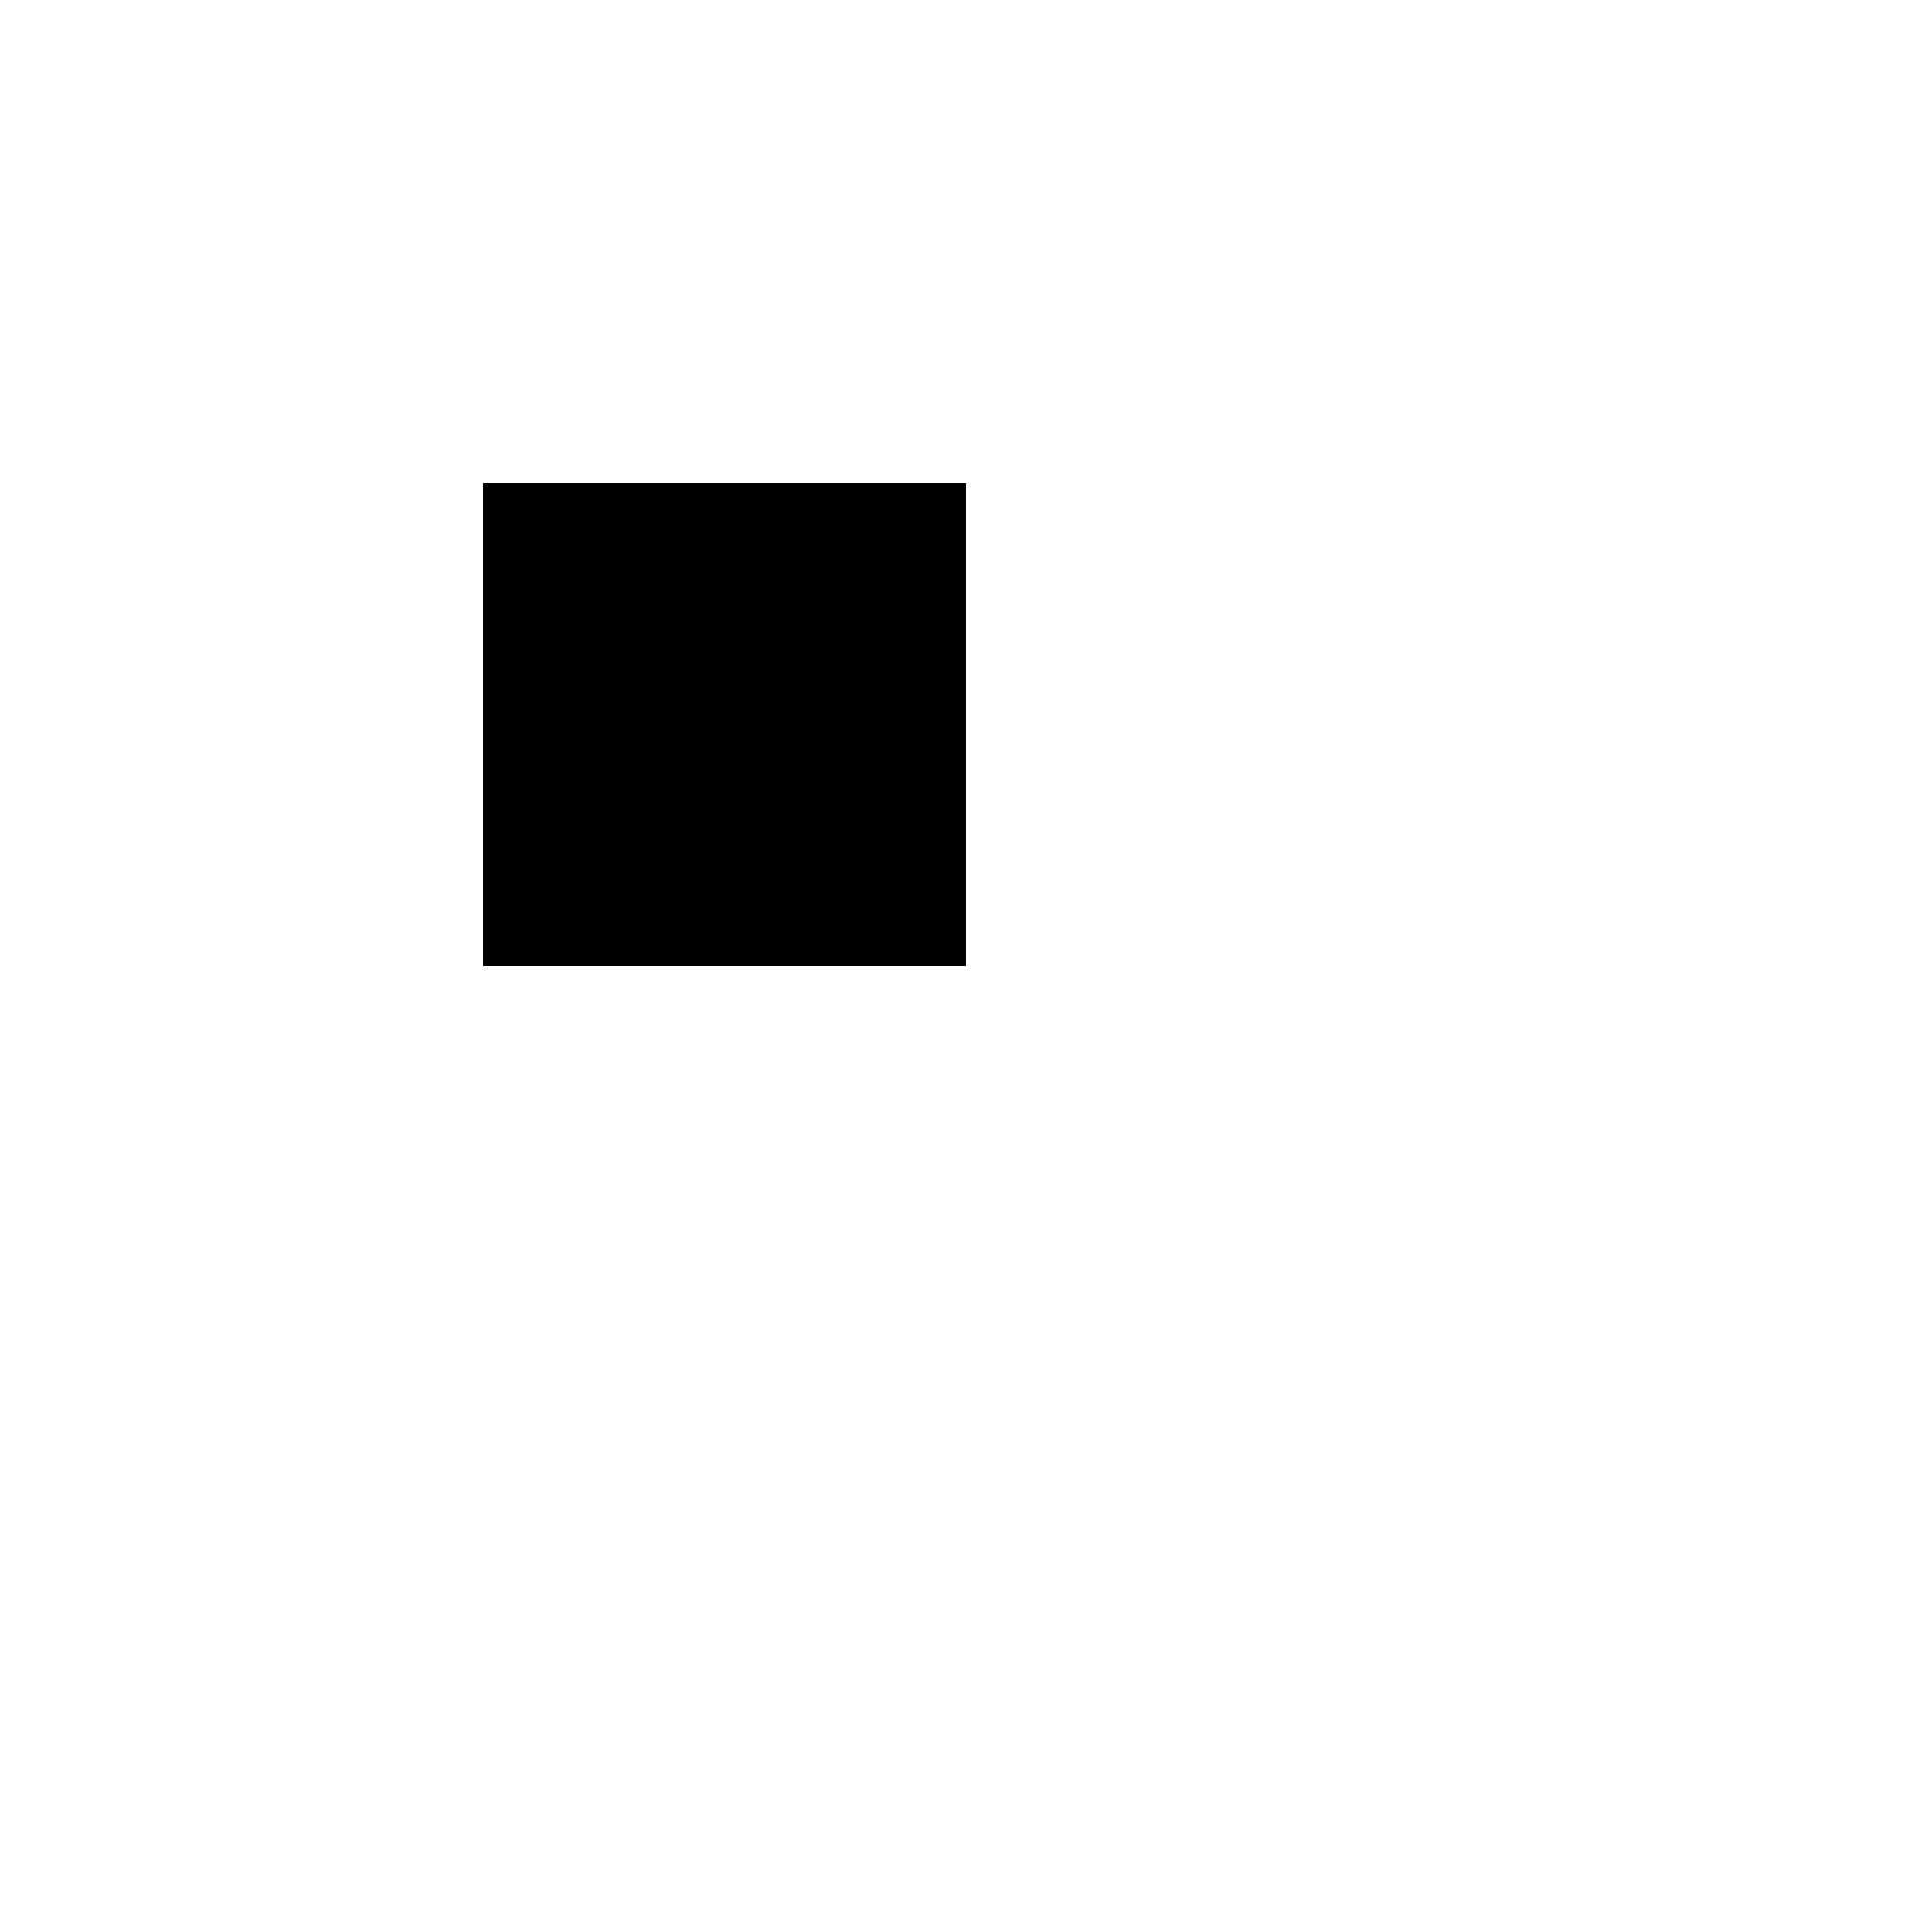
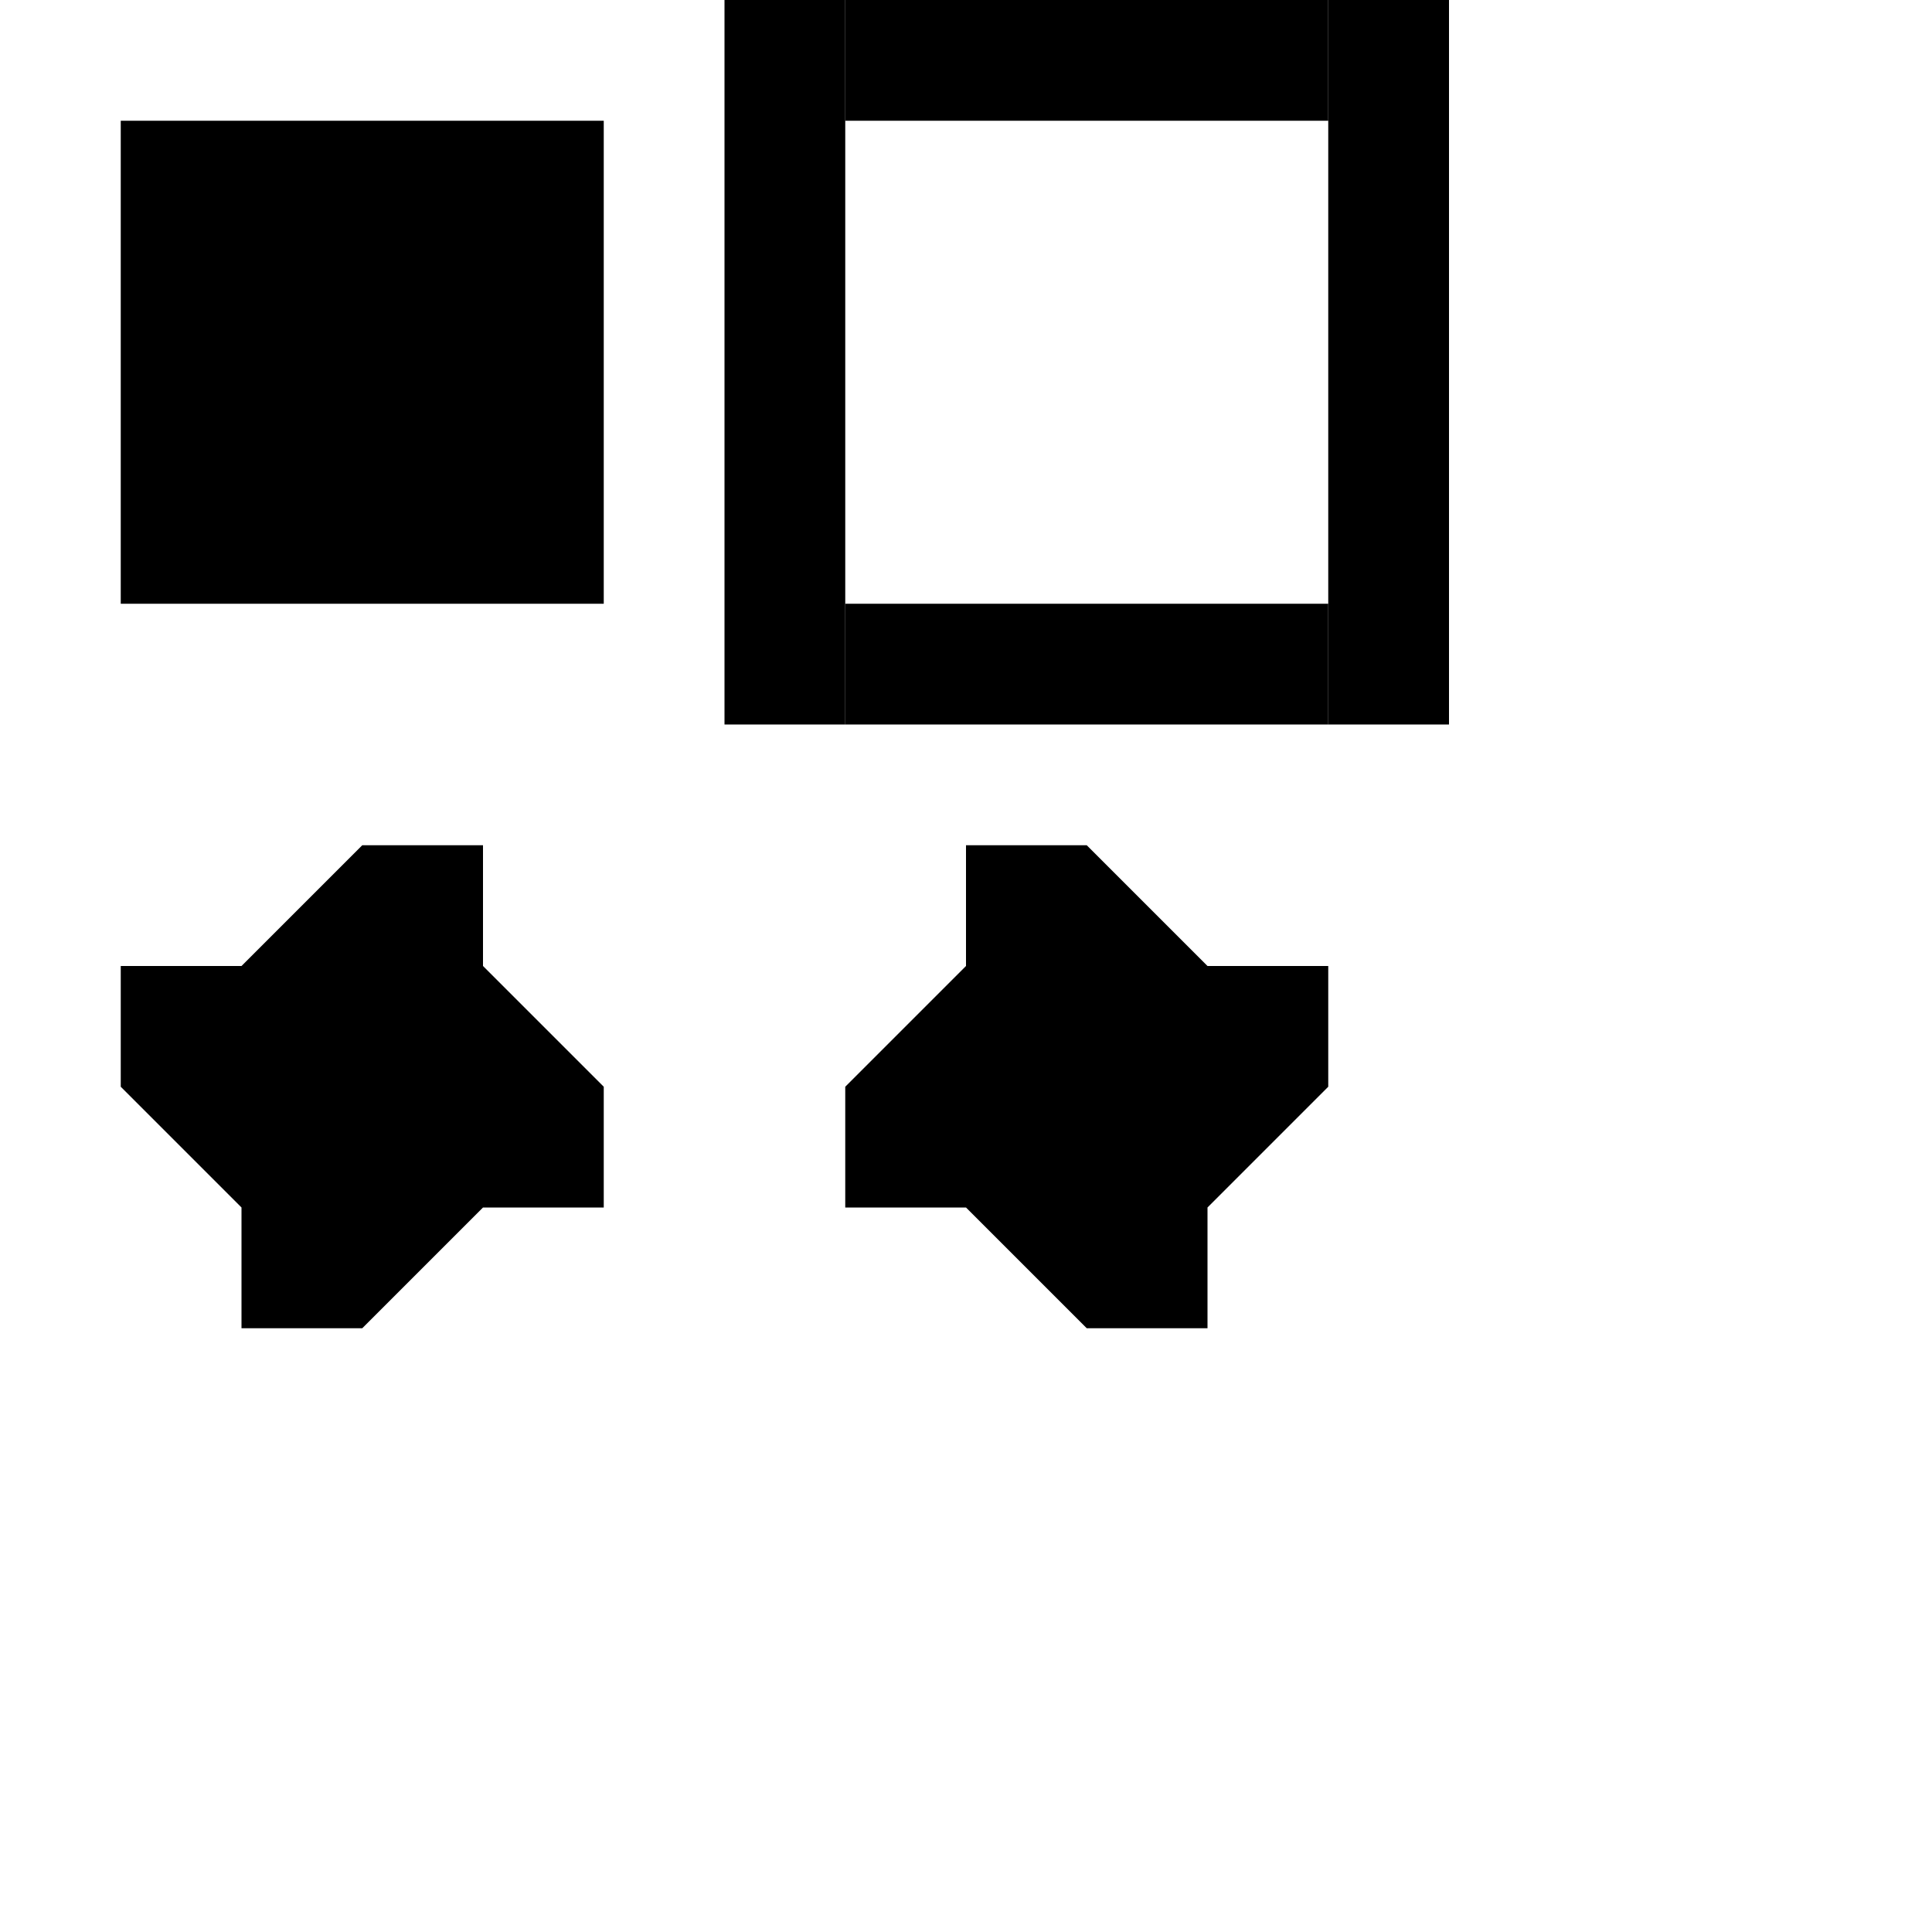
- <svg xmlns="http://www.w3.org/2000/svg" width="256" height="256" id="svg2" version="1.1">
+ <svg xmlns="http://www.w3.org/2000/svg" width="512" height="512" id="svg2" version="1.1">
  <defs id="defs4" />
-   <g id="layer1" transform="translate(0,-796.3622)">
-     <rect style="fill:#000000;fill-opacity:1" id="rect2987" width="64" height="64" x="64" y="860.362" />
+   <g id="layer1" transform="translate(0,-540.3622)">
+     <rect style="fill:#000000;fill-opacity:1" id="rect2987" width="128" height="128" x="32" y="572.362" />
+     <path transform="translate(0,540.3622)" style="fill:#000000;fill-opacity:1;stroke:none" d="m 128,224 0,32 32,32 0,0 0,32 -32,0 -32,32 -32,0 0,-32 -32,-32 0,-32 32,0 32,-32 z" id="rect3134" />
+     <path style="fill:#000000;fill-opacity:1;stroke:none" d="m 256,764.362 0,32 -32,32 0,0 0,32 32,0 32,32 32,0 0,-32 32,-32 0,-32 -32,0 -32,-32 z" id="rect3134-1" />
+     <rect style="fill:#000000;fill-opacity:1;stroke:none" id="rect3923" width="32" height="192" x="192" y="0" transform="translate(0,540.3622)" />
+     <rect style="fill:#000000;fill-opacity:1;stroke:none" id="rect3925" width="128" height="32" x="224" y="160" transform="translate(0,540.3622)" />
+     <rect style="fill:#000000;fill-opacity:1;stroke:none" id="rect3927" width="32" height="192" x="352" y="0" transform="translate(0,540.3622)" />
+     <rect style="fill:#000000;fill-opacity:1;stroke:none" id="rect3929" width="128" height="32" x="224" y="0" transform="translate(0,540.3622)" />
  </g>
</svg>
